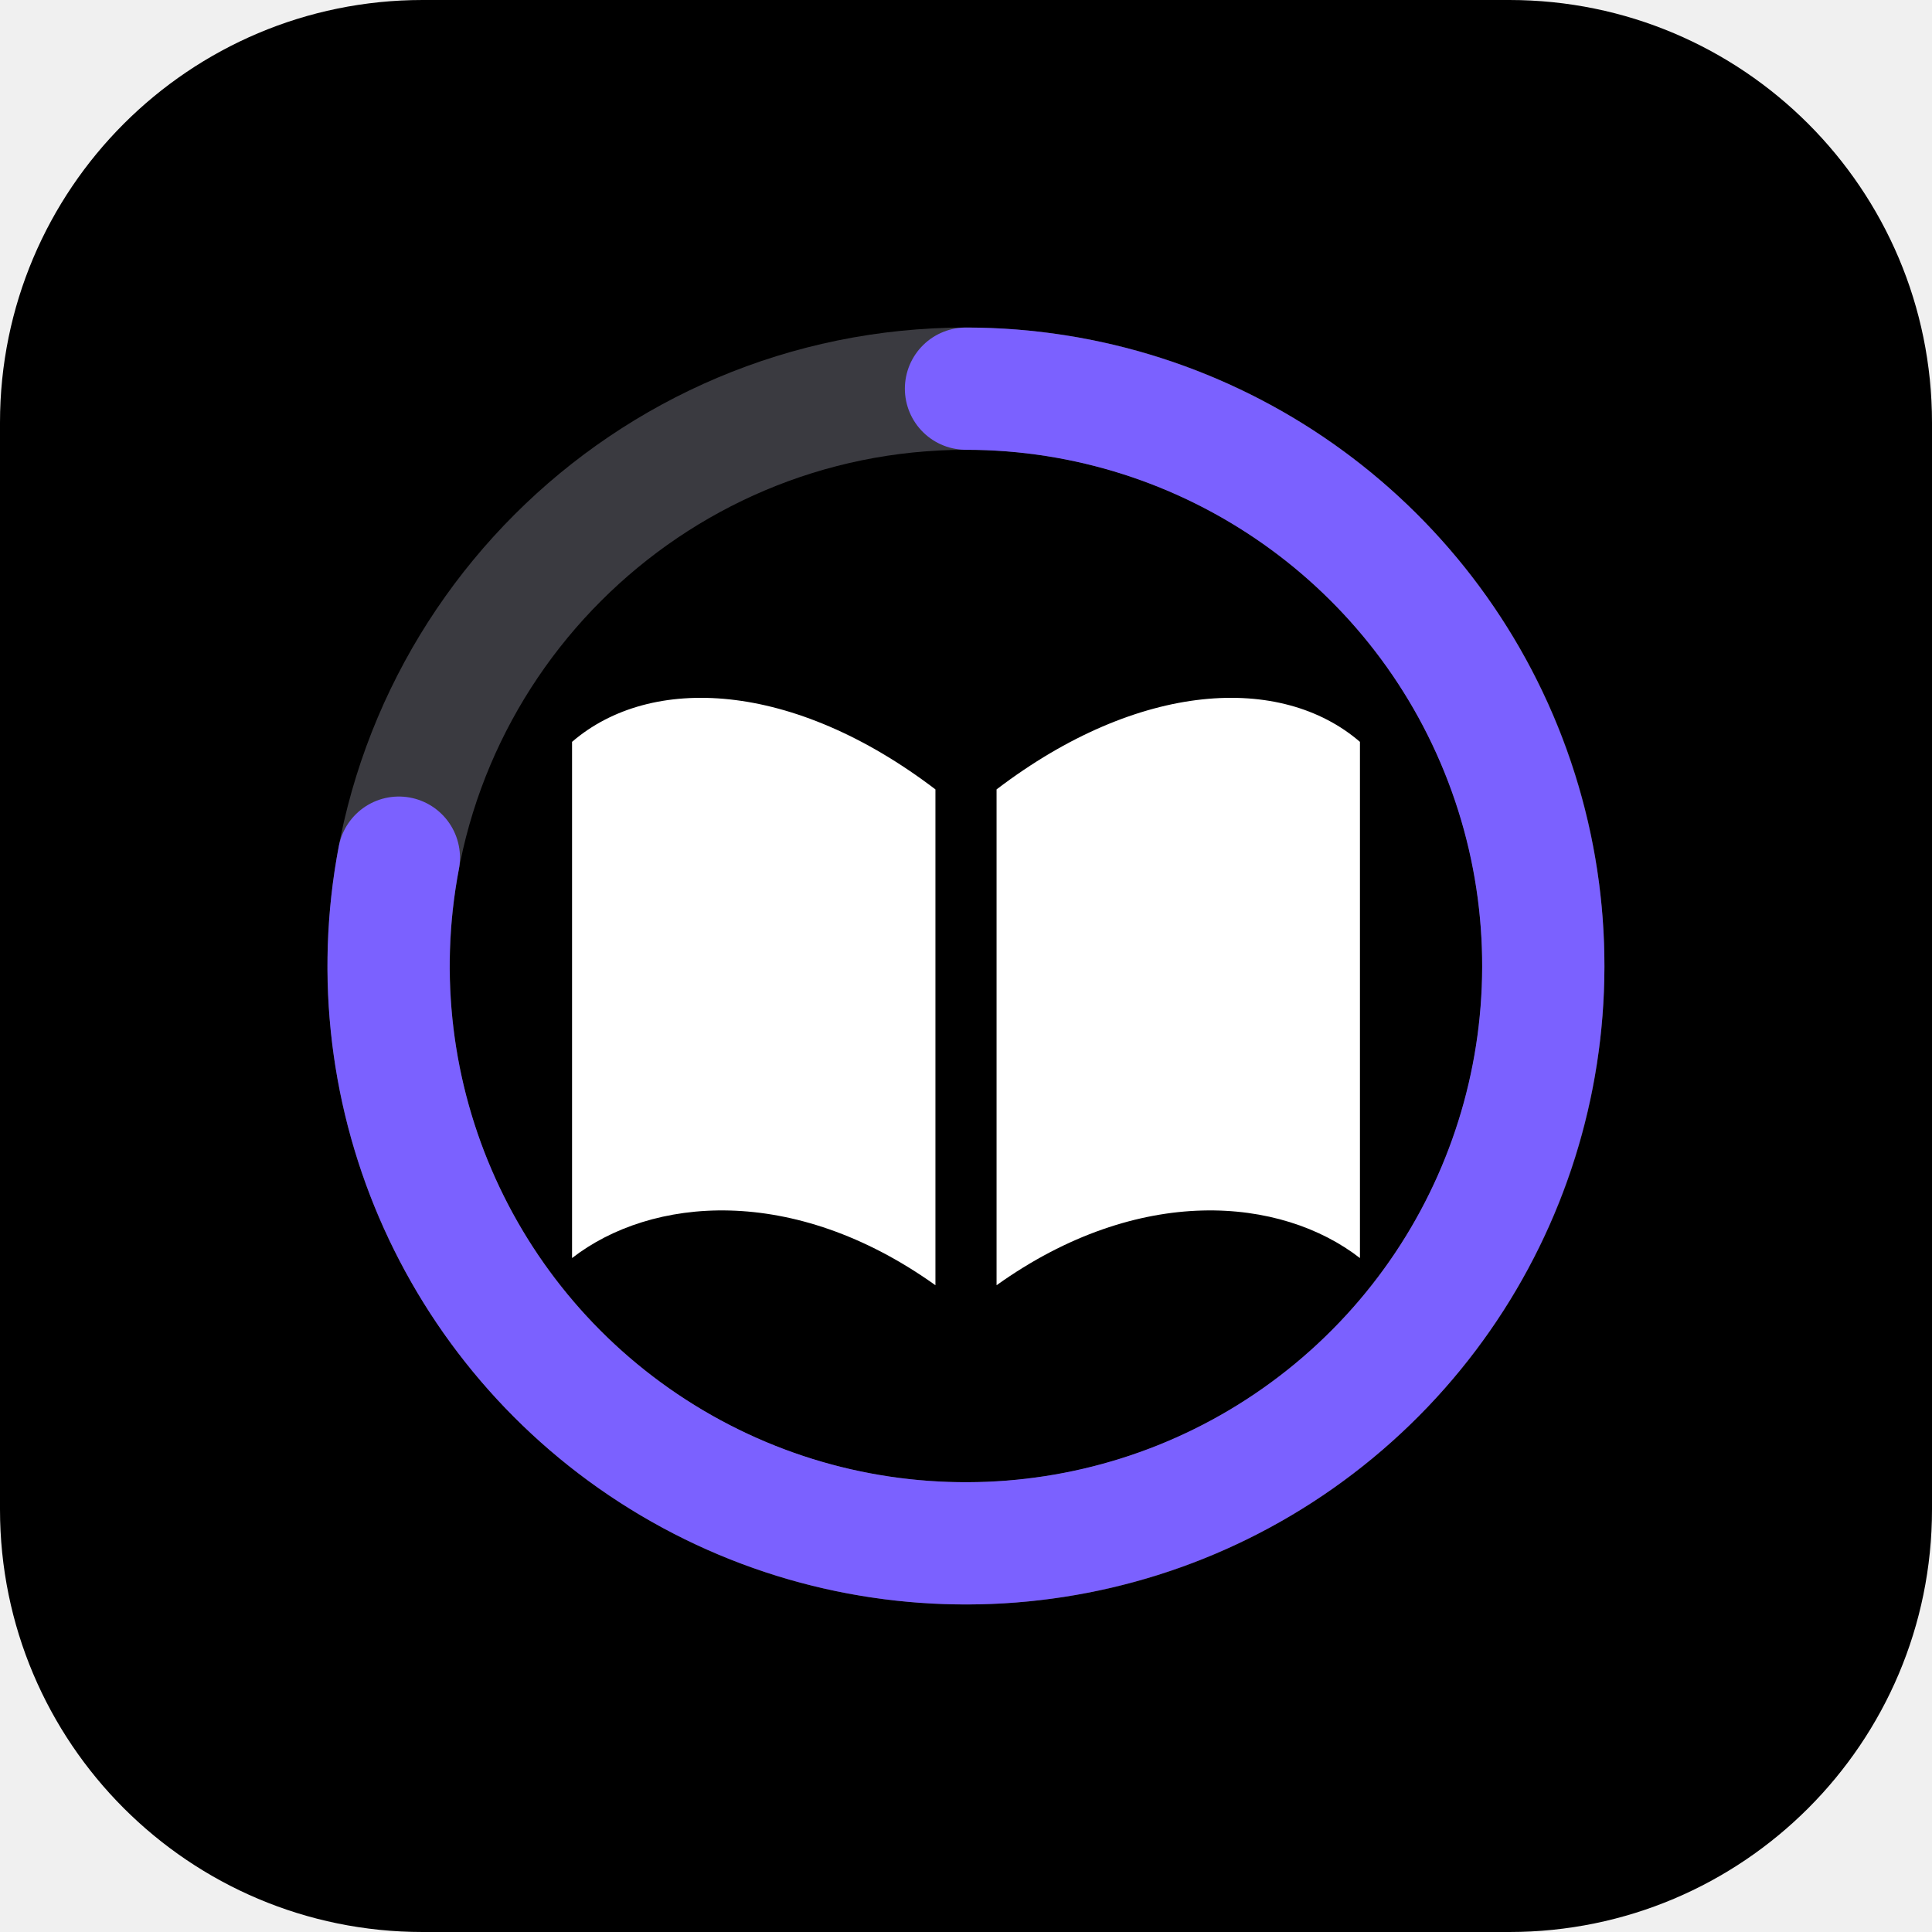
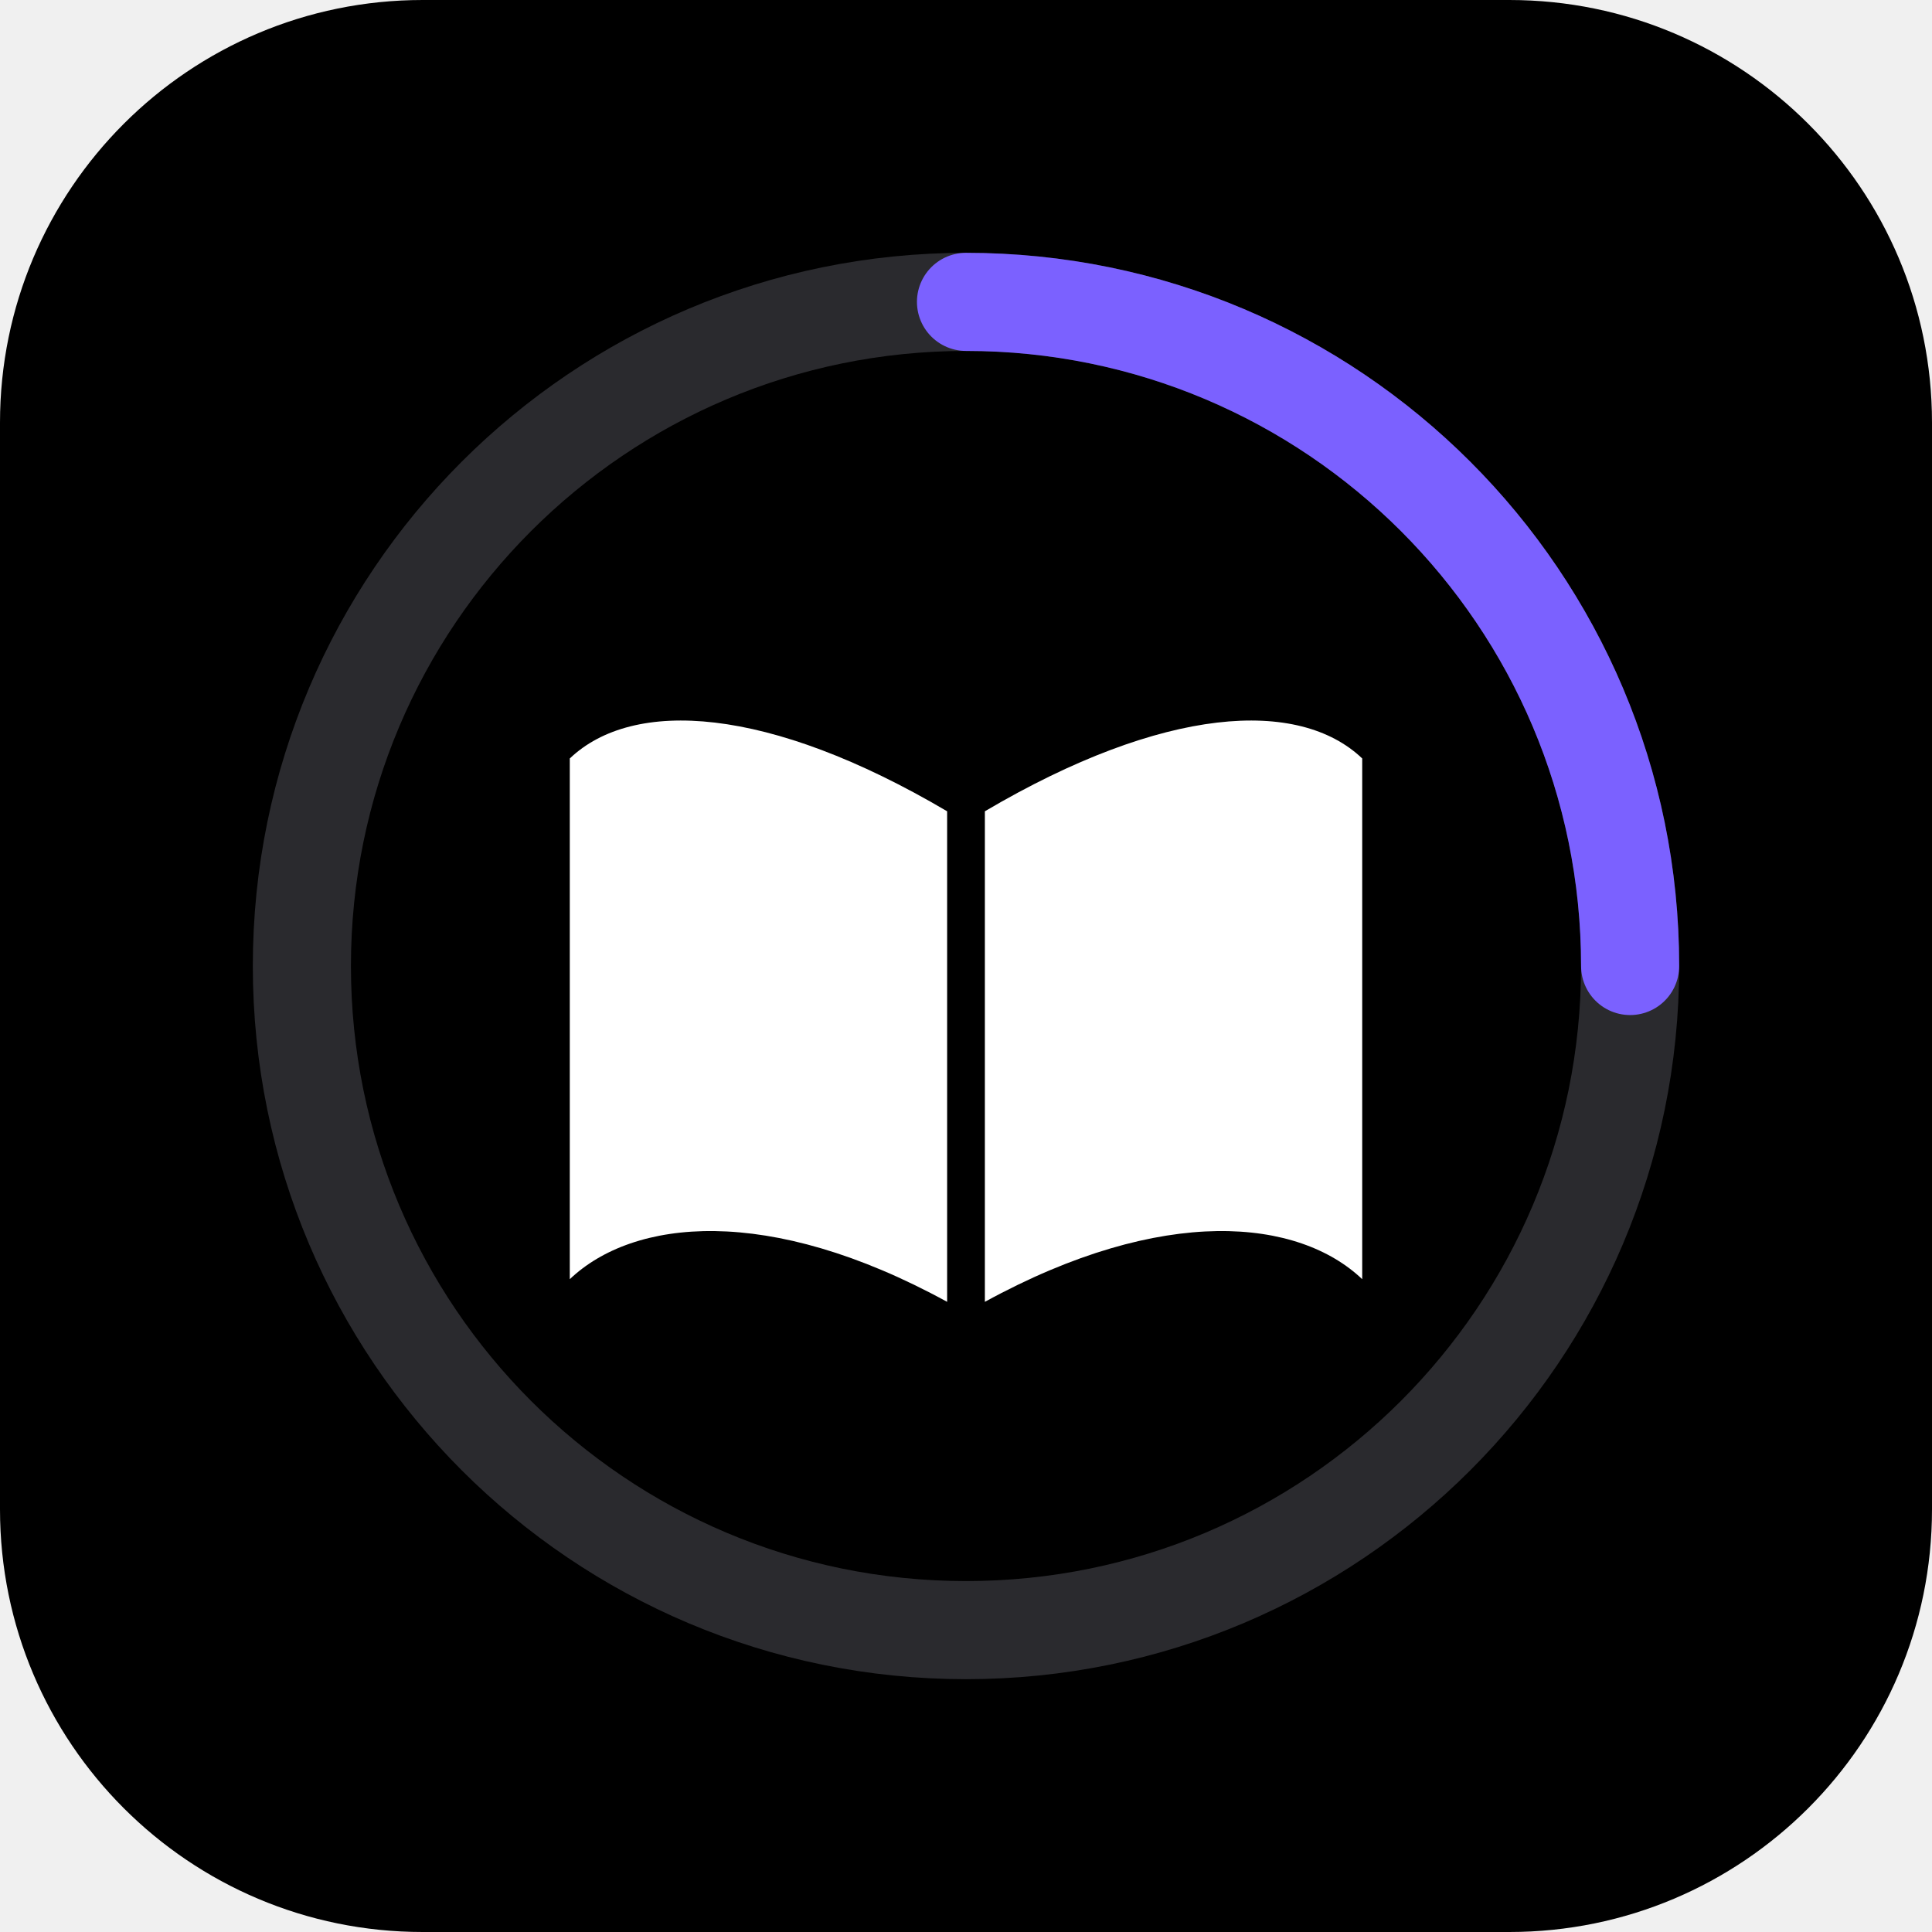
<svg xmlns="http://www.w3.org/2000/svg" viewBox="0 0 512 512">
  <rect width="512" height="512" rx="112" fill="#000" />
-   <g transform="translate(256 256) scale(0.9) translate(-256 -256)">
-     <circle cx="256" cy="256" r="170" fill="none" stroke="#3A3A40" stroke-width="36" />
-     <path d="M256 86 A170 170 0 1 1 89.0 224.1" fill="none" stroke="#7B61FF" stroke-width="36" stroke-linecap="round" />
-     <path d="M247.0 350.0 C205.0 320.0 163.2 324.0 140.0 342.0 V190.0 C163.2 170.0 205.0 172.0 247.0 204.0 Z" fill="#FFFFFF" />
-     <path d="M 265.0 350.0 C 307.0 320.0 348.8 324.0 372.0 342.0 V 190.0 C 348.8 170.0 307.0 172.0 265.0 204.0 Z" fill="#FFFFFF" />
-   </g>
+   <circle cx="256" cy="256" r="176" fill="none" stroke="#2a2a2e" stroke-width="26" stroke-linecap="round" stroke-linejoin="round" />
+   <path d="M256 80 A176 176 0 0 1 432 256" fill="none" stroke="#7B61FF" stroke-width="26" stroke-linecap="round" stroke-linejoin="round" />
+   <path d="M251.0 345.0 C203.5 319.0 167.8 323.0 151.0 339.0 V201.0 C167.8 185.0 203.5 187.0 251.0 215.0 Z" fill="#FFFFFF" />
+   <path d="M261.0 345.0 C308.5 319.0 344.2 323.0 361.0 339.0 V201.0 C344.2 185.0 308.5 187.0 261.0 215.0 Z" fill="#FFFFFF" />
</svg>
